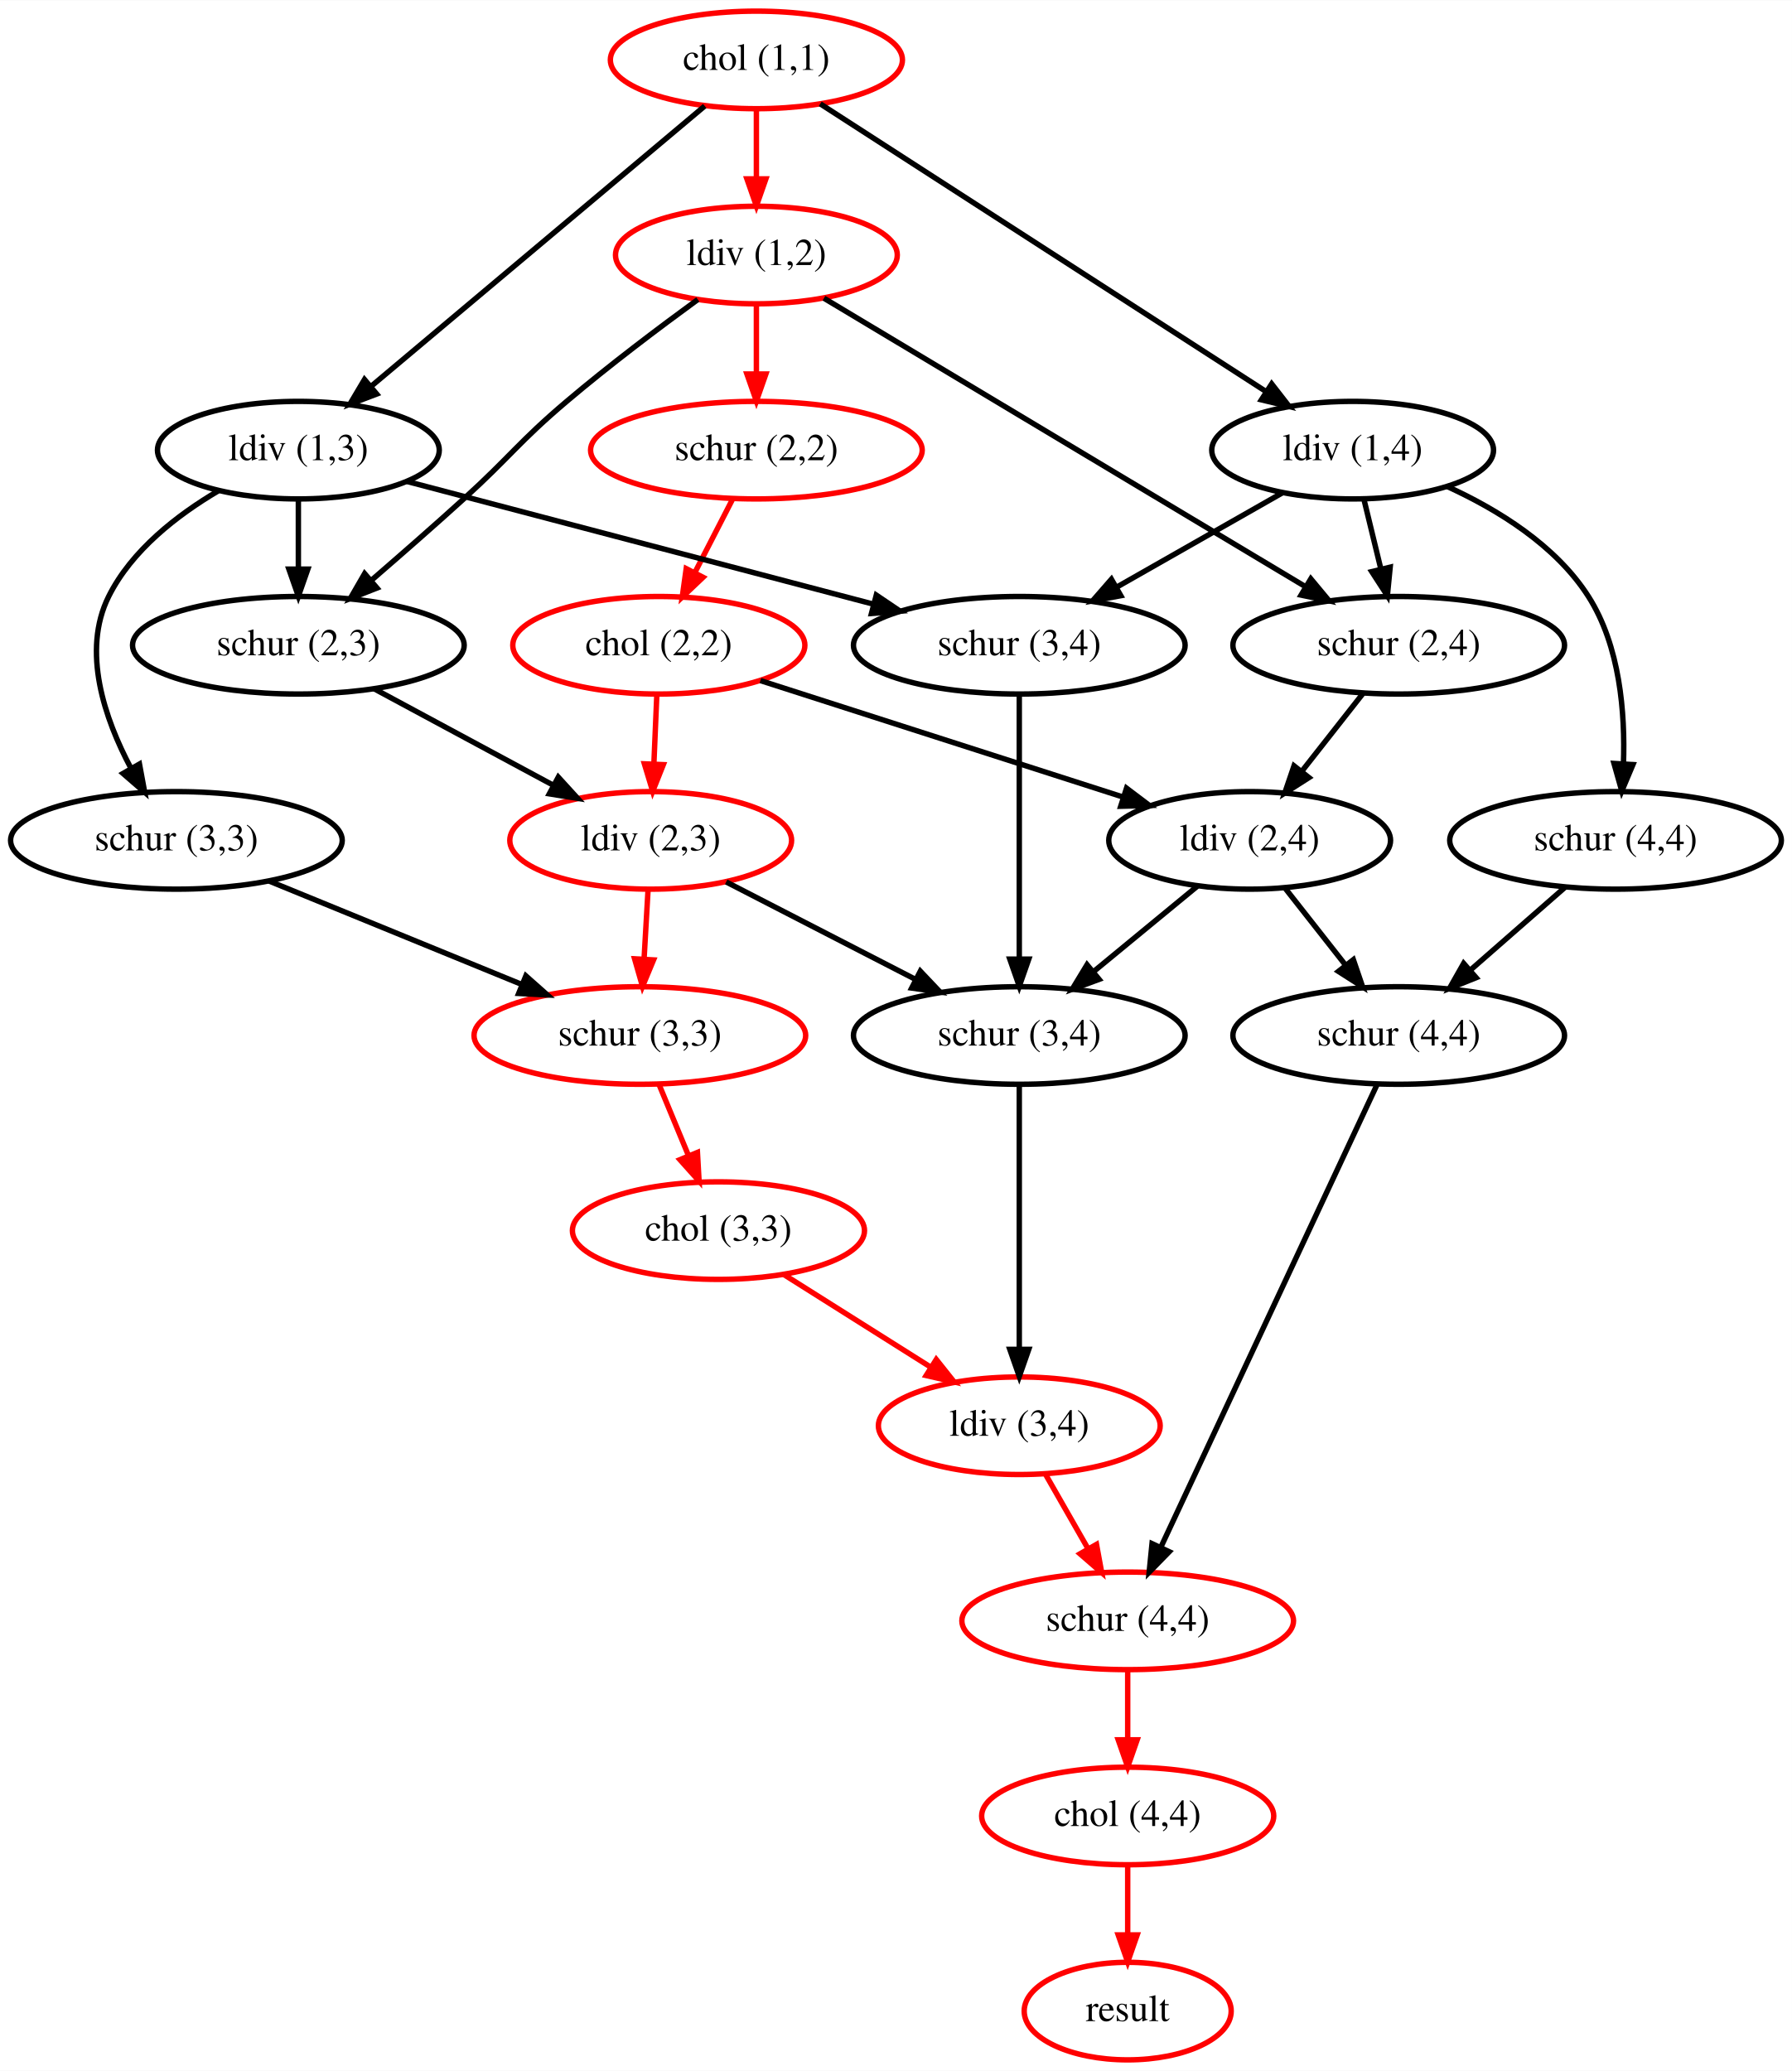
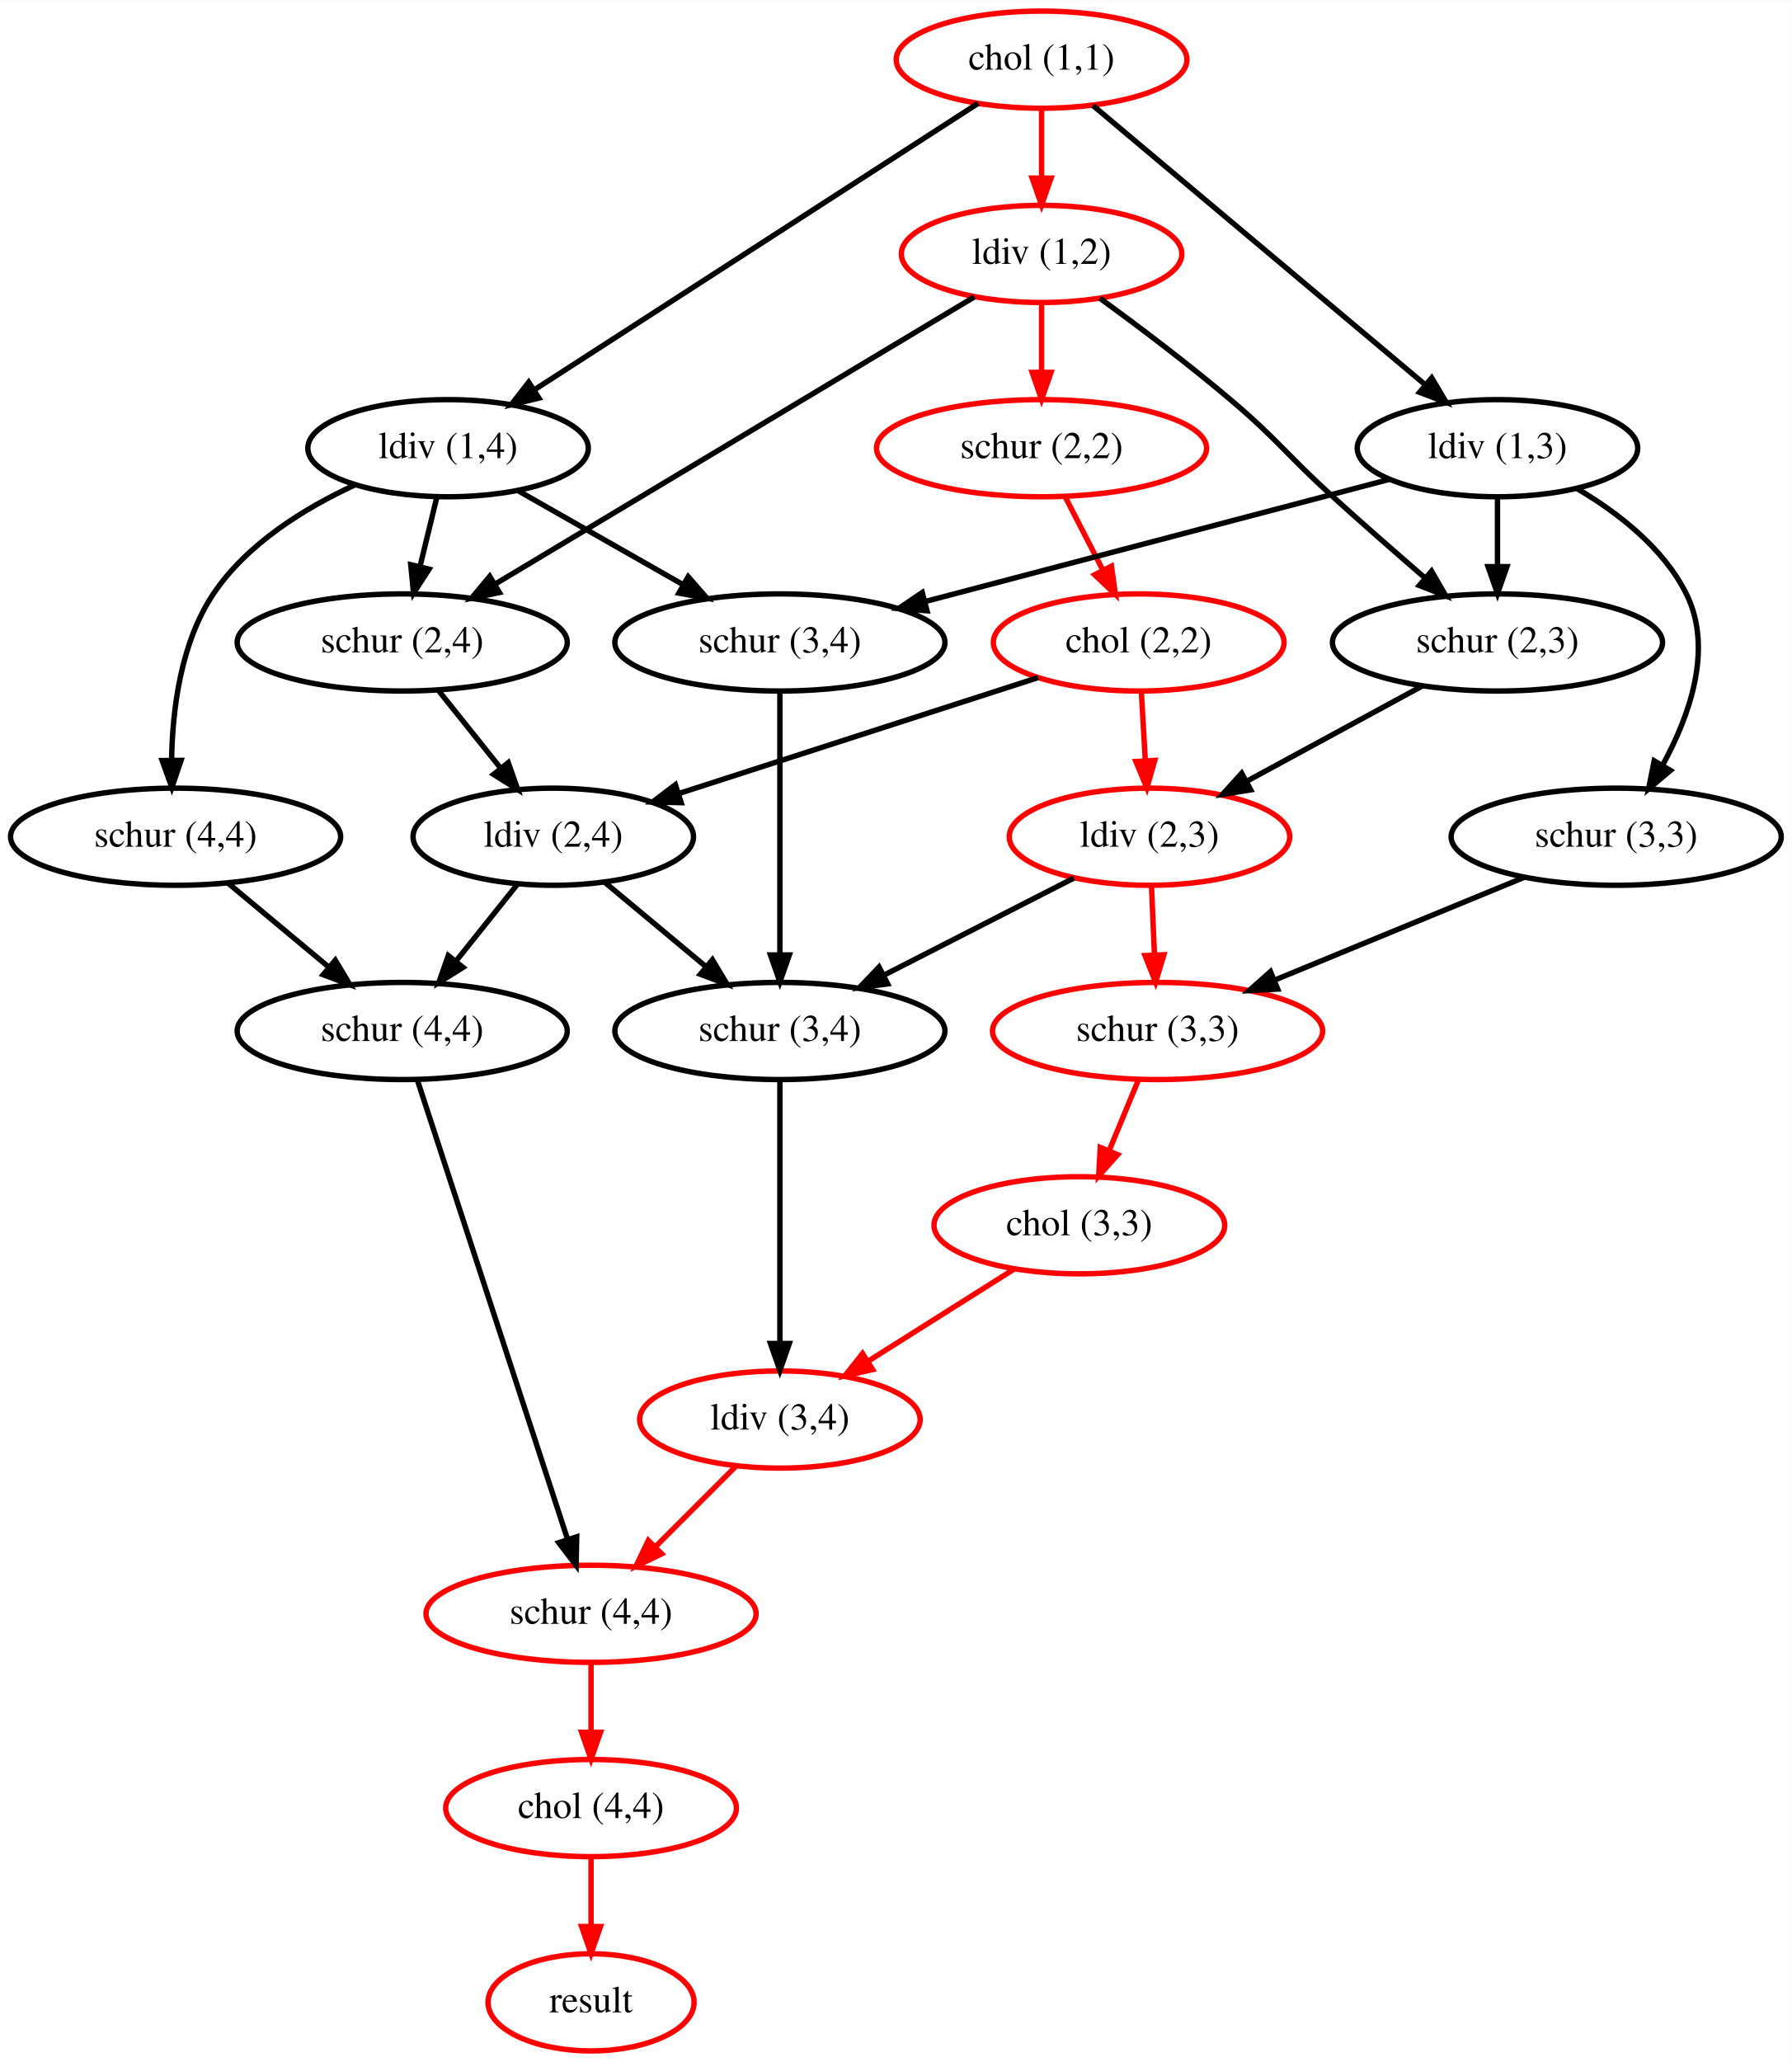
- <svg xmlns="http://www.w3.org/2000/svg" width="661pt" height="764pt" viewBox="0.00 0.00 661.19 764.00">
+ <svg xmlns="http://www.w3.org/2000/svg" width="664pt" height="764pt" viewBox="0.00 0.00 664.19 764.00">
  <g id="graph0" class="graph" transform="scale(1 1) rotate(0) translate(4 760)">
-     <polygon fill="white" stroke="transparent" points="-4,4 -4,-760 657.19,-760 657.19,4 -4,4" />
+     <polygon fill="white" stroke="transparent" points="-4,4 -4,-760 660.19,-760 660.19,4 -4,4" />
    <g id="node1" class="node">
-       <ellipse fill="none" stroke="red" stroke-width="2" cx="275.09" cy="-666" rx="51.99" ry="18" />
-       <text text-anchor="middle" x="275.09" y="-662.3" font-family="Times,serif" font-size="14.00">ldiv (1,2)</text>
+       <ellipse fill="none" stroke="red" stroke-width="2" cx="382.09" cy="-594" rx="61.19" ry="18" />
+       <text text-anchor="middle" x="382.09" y="-590.3" font-family="Times,serif" font-size="14.00">schur (2,2)</text>
+     </g>
+     <g id="node7" class="node">
+       <ellipse fill="none" stroke="red" stroke-width="2" cx="418.09" cy="-522" rx="53.89" ry="18" />
+       <text text-anchor="middle" x="418.09" y="-518.3" font-family="Times,serif" font-size="14.00">chol (2,2)</text>
+     </g>
+     <g id="edge16" class="edge">
+       <path fill="none" stroke="red" stroke-width="2" d="M390.81,-576.05C395.01,-567.89 400.14,-557.91 404.81,-548.82" />
+       <polygon fill="red" stroke="red" stroke-width="2" points="408,-550.28 409.46,-539.79 401.77,-547.08 408,-550.28" />
+     </g>
+     <g id="node2" class="node">
+       <ellipse fill="none" stroke="red" stroke-width="2" cx="382.09" cy="-666" rx="51.99" ry="18" />
+       <text text-anchor="middle" x="382.09" y="-662.3" font-family="Times,serif" font-size="14.00">ldiv (1,2)</text>
+     </g>
+     <g id="edge1" class="edge">
+       <path fill="none" stroke="red" stroke-width="2" d="M382.09,-647.7C382.09,-639.98 382.09,-630.71 382.09,-622.11" />
+       <polygon fill="red" stroke="red" stroke-width="2" points="385.59,-622.1 382.09,-612.1 378.59,-622.1 385.59,-622.1" />
+     </g>
+     <g id="node4" class="node">
+       <ellipse fill="none" stroke="black" stroke-width="2" cx="551.09" cy="-522" rx="61.19" ry="18" />
+       <text text-anchor="middle" x="551.09" y="-518.3" font-family="Times,serif" font-size="14.00">schur (2,3)</text>
+     </g>
+     <g id="edge3" class="edge">
+       <path fill="none" stroke="black" stroke-width="2" d="M403.71,-649.59C417.79,-639.32 436.4,-625.31 452.09,-612 469.84,-596.96 472.87,-591.63 490.09,-576 501.11,-566.01 513.46,-555.21 524.15,-545.98" />
+       <polygon fill="black" stroke="black" stroke-width="2" points="526.65,-548.44 531.95,-539.26 522.09,-543.13 526.65,-548.44" />
+     </g>
+     <g id="node21" class="node">
+       <ellipse fill="none" stroke="black" stroke-width="2" cx="145.09" cy="-522" rx="61.19" ry="18" />
+       <text text-anchor="middle" x="145.09" y="-518.3" font-family="Times,serif" font-size="14.00">schur (2,4)</text>
+     </g>
+     <g id="edge23" class="edge">
+       <path fill="none" stroke="black" stroke-width="2" d="M357.18,-650.07C314.64,-624.58 227.93,-572.63 179.59,-543.67" />
+       <polygon fill="black" stroke="black" stroke-width="2" points="181.13,-540.51 170.75,-538.37 177.53,-546.51 181.13,-540.51" />
    </g>
    <g id="node3" class="node">
-       <ellipse fill="none" stroke="red" stroke-width="2" cx="275.09" cy="-594" rx="61.19" ry="18" />
-       <text text-anchor="middle" x="275.09" y="-590.3" font-family="Times,serif" font-size="14.00">schur (2,2)</text>
+       <ellipse fill="none" stroke="red" stroke-width="2" cx="382.09" cy="-738" rx="53.89" ry="18" />
+       <text text-anchor="middle" x="382.09" y="-734.3" font-family="Times,serif" font-size="14.00">chol (1,1)</text>
+     </g>
+     <g id="edge15" class="edge">
+       <path fill="none" stroke="red" stroke-width="2" d="M382.09,-719.7C382.09,-711.98 382.09,-702.71 382.09,-694.11" />
+       <polygon fill="red" stroke="red" stroke-width="2" points="385.59,-694.1 382.09,-684.1 378.59,-694.1 385.59,-694.1" />
+     </g>
+     <g id="node5" class="node">
+       <ellipse fill="none" stroke="black" stroke-width="2" cx="551.09" cy="-594" rx="51.99" ry="18" />
+       <text text-anchor="middle" x="551.09" y="-590.3" font-family="Times,serif" font-size="14.00">ldiv (1,3)</text>
+     </g>
+     <g id="edge30" class="edge">
+       <path fill="none" stroke="black" stroke-width="2" d="M401.15,-720.99C431.28,-695.67 490.01,-646.33 524.35,-617.48" />
+       <polygon fill="black" stroke="black" stroke-width="2" points="526.7,-620.07 532.11,-610.95 522.2,-614.71 526.7,-620.07" />
+     </g>
+     <g id="node15" class="node">
+       <ellipse fill="none" stroke="black" stroke-width="2" cx="162.09" cy="-594" rx="51.99" ry="18" />
+       <text text-anchor="middle" x="162.09" y="-590.3" font-family="Times,serif" font-size="14.00">ldiv (1,4)</text>
+     </g>
+     <g id="edge11" class="edge">
+       <path fill="none" stroke="black" stroke-width="2" d="M358.55,-721.8C318.85,-696.18 238.57,-644.36 193.91,-615.53" />
+       <polygon fill="black" stroke="black" stroke-width="2" points="195.77,-612.57 185.47,-610.09 191.97,-618.45 195.77,-612.57" />
+     </g>
+     <g id="node6" class="node">
+       <ellipse fill="none" stroke="red" stroke-width="2" cx="422.09" cy="-450" rx="51.99" ry="18" />
+       <text text-anchor="middle" x="422.09" y="-446.3" font-family="Times,serif" font-size="14.00">ldiv (2,3)</text>
+     </g>
+     <g id="edge4" class="edge">
+       <path fill="none" stroke="black" stroke-width="2" d="M523.1,-505.81C504.08,-495.49 478.75,-481.74 458.21,-470.6" />
+       <polygon fill="black" stroke="black" stroke-width="2" points="459.61,-467.37 449.15,-465.68 456.27,-473.53 459.61,-467.37" />
    </g>
    <g id="edge2" class="edge">
-       <path fill="none" stroke="red" stroke-width="2" d="M275.09,-647.7C275.09,-639.98 275.09,-630.71 275.09,-622.11" />
-       <polygon fill="red" stroke="red" stroke-width="2" points="278.59,-622.1 275.09,-612.1 271.59,-622.1 278.59,-622.1" />
+       <path fill="none" stroke="black" stroke-width="2" d="M551.09,-575.7C551.09,-567.98 551.09,-558.71 551.09,-550.11" />
+       <polygon fill="black" stroke="black" stroke-width="2" points="554.59,-550.1 551.09,-540.1 547.59,-550.1 554.59,-550.1" />
+     </g>
+     <g id="node10" class="node">
+       <ellipse fill="none" stroke="black" stroke-width="2" cx="285.09" cy="-522" rx="61.19" ry="18" />
+       <text text-anchor="middle" x="285.09" y="-518.3" font-family="Times,serif" font-size="14.00">schur (3,4)</text>
+     </g>
+     <g id="edge27" class="edge">
+       <path fill="none" stroke="black" stroke-width="2" d="M510.98,-582.44C465.13,-570.38 389.85,-550.57 338.93,-537.17" />
+       <polygon fill="black" stroke="black" stroke-width="2" points="339.64,-533.74 329.08,-534.58 337.86,-540.51 339.64,-533.74" />
+     </g>
+     <g id="node17" class="node">
+       <ellipse fill="none" stroke="black" stroke-width="2" cx="595.09" cy="-450" rx="61.19" ry="18" />
+       <text text-anchor="middle" x="595.09" y="-446.3" font-family="Times,serif" font-size="14.00">schur (3,3)</text>
+     </g>
+     <g id="edge31" class="edge">
+       <path fill="none" stroke="black" stroke-width="2" d="M580.66,-578.97C595.72,-570.1 612.61,-557.06 621.09,-540 631.21,-519.65 622.27,-494.69 612.21,-476.38" />
+       <polygon fill="black" stroke="black" stroke-width="2" points="615.19,-474.56 607.1,-467.73 609.17,-478.12 615.19,-474.56" />
+     </g>
+     <g id="node8" class="node">
+       <ellipse fill="none" stroke="black" stroke-width="2" cx="285.09" cy="-378" rx="61.19" ry="18" />
+       <text text-anchor="middle" x="285.09" y="-374.3" font-family="Times,serif" font-size="14.00">schur (3,4)</text>
+     </g>
+     <g id="edge8" class="edge">
+       <path fill="none" stroke="black" stroke-width="2" d="M394.04,-434.67C373.67,-424.26 345.88,-410.06 323.46,-398.6" />
+       <polygon fill="black" stroke="black" stroke-width="2" points="325.03,-395.47 314.53,-394.04 321.84,-401.71 325.03,-395.47" />
+     </g>
+     <g id="node12" class="node">
+       <ellipse fill="none" stroke="red" stroke-width="2" cx="425.09" cy="-378" rx="61.19" ry="18" />
+       <text text-anchor="middle" x="425.09" y="-374.3" font-family="Times,serif" font-size="14.00">schur (3,3)</text>
+     </g>
+     <g id="edge14" class="edge">
+       <path fill="none" stroke="red" stroke-width="2" d="M422.84,-431.7C423.17,-423.98 423.56,-414.71 423.93,-406.11" />
+       <polygon fill="red" stroke="red" stroke-width="2" points="427.43,-406.25 424.36,-396.1 420.44,-405.95 427.43,-406.25" />
+     </g>
+     <g id="edge5" class="edge">
+       <path fill="none" stroke="red" stroke-width="2" d="M419.08,-503.7C419.52,-495.98 420.05,-486.71 420.55,-478.11" />
+       <polygon fill="red" stroke="red" stroke-width="2" points="424.04,-478.29 421.12,-468.1 417.05,-477.89 424.04,-478.29" />
+     </g>
+     <g id="node9" class="node">
+       <ellipse fill="none" stroke="black" stroke-width="2" cx="201.09" cy="-450" rx="51.99" ry="18" />
+       <text text-anchor="middle" x="201.09" y="-446.3" font-family="Times,serif" font-size="14.00">ldiv (2,4)</text>
+     </g>
+     <g id="edge25" class="edge">
+       <path fill="none" stroke="black" stroke-width="2" d="M380.79,-508.97C343.93,-497.07 287.43,-478.85 247.64,-466.02" />
+       <polygon fill="black" stroke="black" stroke-width="2" points="248.5,-462.62 237.91,-462.88 246.35,-469.28 248.5,-462.62" />
+     </g>
+     <g id="node19" class="node">
+       <ellipse fill="none" stroke="red" stroke-width="2" cx="285.09" cy="-234" rx="51.99" ry="18" />
+       <text text-anchor="middle" x="285.09" y="-230.3" font-family="Times,serif" font-size="14.00">ldiv (3,4)</text>
+     </g>
+     <g id="edge20" class="edge">
+       <path fill="none" stroke="black" stroke-width="2" d="M285.09,-359.87C285.09,-335.67 285.09,-291.21 285.09,-262.39" />
+       <polygon fill="black" stroke="black" stroke-width="2" points="288.59,-262.19 285.09,-252.19 281.59,-262.19 288.59,-262.19" />
+     </g>
+     <g id="edge6" class="edge">
+       <path fill="none" stroke="black" stroke-width="2" d="M220.16,-433.12C231.27,-423.85 245.49,-412.01 257.78,-401.76" />
+       <polygon fill="black" stroke="black" stroke-width="2" points="260.08,-404.4 265.53,-395.31 255.6,-399.02 260.08,-404.4" />
+     </g>
+     <g id="node18" class="node">
+       <ellipse fill="none" stroke="black" stroke-width="2" cx="145.09" cy="-378" rx="61.19" ry="18" />
+       <text text-anchor="middle" x="145.09" y="-374.3" font-family="Times,serif" font-size="14.00">schur (4,4)</text>
+     </g>
+     <g id="edge17" class="edge">
+       <path fill="none" stroke="black" stroke-width="2" d="M187.82,-432.41C181.02,-423.91 172.59,-413.37 165.03,-403.91" />
+       <polygon fill="black" stroke="black" stroke-width="2" points="167.64,-401.58 158.66,-395.96 162.17,-405.95 167.64,-401.58" />
+     </g>
+     <g id="edge7" class="edge">
+       <path fill="none" stroke="black" stroke-width="2" d="M285.09,-503.87C285.09,-479.67 285.09,-435.21 285.09,-406.39" />
+       <polygon fill="black" stroke="black" stroke-width="2" points="288.59,-406.19 285.09,-396.19 281.59,-406.19 288.59,-406.19" />
+     </g>
+     <g id="node11" class="node">
+       <ellipse fill="none" stroke="red" stroke-width="2" cx="396.09" cy="-306" rx="53.89" ry="18" />
+       <text text-anchor="middle" x="396.09" y="-302.3" font-family="Times,serif" font-size="14.00">chol (3,3)</text>
+     </g>
+     <g id="edge19" class="edge">
+       <path fill="none" stroke="red" stroke-width="2" d="M372.01,-289.81C356.15,-279.81 335.2,-266.6 317.84,-255.65" />
+       <polygon fill="red" stroke="red" stroke-width="2" points="319.46,-252.53 309.13,-250.16 315.72,-258.45 319.46,-252.53" />
+     </g>
+     <g id="edge9" class="edge">
+       <path fill="none" stroke="red" stroke-width="2" d="M418.07,-360.05C414.81,-352.18 410.85,-342.62 407.19,-333.79" />
+       <polygon fill="red" stroke="red" stroke-width="2" points="410.31,-332.17 403.25,-324.28 403.85,-334.85 410.31,-332.17" />
+     </g>
+     <g id="node13" class="node">
+       <ellipse fill="none" stroke="red" stroke-width="2" cx="215.09" cy="-90" rx="53.89" ry="18" />
+       <text text-anchor="middle" x="215.09" y="-86.3" font-family="Times,serif" font-size="14.00">chol (4,4)</text>
    </g>
    <g id="node20" class="node">
-       <ellipse fill="none" stroke="black" stroke-width="2" cx="106.09" cy="-522" rx="61.19" ry="18" />
-       <text text-anchor="middle" x="106.09" y="-518.3" font-family="Times,serif" font-size="14.00">schur (2,3)</text>
+       <ellipse fill="none" stroke="red" stroke-width="2" cx="215.09" cy="-18" rx="38.19" ry="18" />
+       <text text-anchor="middle" x="215.09" y="-14.3" font-family="Times,serif" font-size="14.00">result</text>
    </g>
    <g id="edge21" class="edge">
-       <path fill="none" stroke="black" stroke-width="2" d="M253.48,-649.59C239.4,-639.32 220.79,-625.31 205.09,-612 187.35,-596.96 184.32,-591.63 167.09,-576 156.08,-566.01 143.73,-555.21 133.04,-545.98" />
-       <polygon fill="black" stroke="black" stroke-width="2" points="135.1,-543.13 125.24,-539.26 130.54,-548.44 135.1,-543.13" />
-     </g>
-     <g id="node21" class="node">
-       <ellipse fill="none" stroke="black" stroke-width="2" cx="512.09" cy="-522" rx="61.19" ry="18" />
-       <text text-anchor="middle" x="512.09" y="-518.3" font-family="Times,serif" font-size="14.00">schur (2,4)</text>
+       <path fill="none" stroke="red" stroke-width="2" d="M215.09,-71.7C215.09,-63.98 215.09,-54.71 215.09,-46.11" />
+       <polygon fill="red" stroke="red" stroke-width="2" points="218.59,-46.1 215.09,-36.1 211.59,-46.1 218.59,-46.1" />
+     </g>
+     <g id="node14" class="node">
+       <ellipse fill="none" stroke="red" stroke-width="2" cx="215.09" cy="-162" rx="61.19" ry="18" />
+       <text text-anchor="middle" x="215.09" y="-158.3" font-family="Times,serif" font-size="14.00">schur (4,4)</text>
+     </g>
+     <g id="edge10" class="edge">
+       <path fill="none" stroke="red" stroke-width="2" d="M215.09,-143.7C215.09,-135.98 215.09,-126.71 215.09,-118.11" />
+       <polygon fill="red" stroke="red" stroke-width="2" points="218.59,-118.1 215.09,-108.1 211.59,-118.1 218.59,-118.1" />
+     </g>
+     <g id="edge26" class="edge">
+       <path fill="none" stroke="black" stroke-width="2" d="M187.88,-578.33C205.72,-568.17 229.69,-554.53 249.37,-543.33" />
+       <polygon fill="black" stroke="black" stroke-width="2" points="251.11,-546.37 258.07,-538.38 247.64,-540.29 251.11,-546.37" />
+     </g>
+     <g id="node16" class="node">
+       <ellipse fill="none" stroke="black" stroke-width="2" cx="61.09" cy="-450" rx="61.19" ry="18" />
+       <text text-anchor="middle" x="61.09" y="-446.3" font-family="Times,serif" font-size="14.00">schur (4,4)</text>
+     </g>
+     <g id="edge12" class="edge">
+       <path fill="none" stroke="black" stroke-width="2" d="M127.6,-580.41C109.1,-571.86 87.59,-558.67 75.09,-540 62.97,-521.88 59.89,-497.1 59.61,-478.29" />
+       <polygon fill="black" stroke="black" stroke-width="2" points="63.11,-478.3 59.71,-468.27 56.11,-478.23 63.11,-478.3" />
+     </g>
+     <g id="edge22" class="edge">
+       <path fill="none" stroke="black" stroke-width="2" d="M157.98,-576.05C156.09,-568.26 153.79,-558.82 151.67,-550.08" />
+       <polygon fill="black" stroke="black" stroke-width="2" points="155.05,-549.17 149.29,-540.28 148.25,-550.82 155.05,-549.17" />
+     </g>
+     <g id="edge18" class="edge">
+       <path fill="none" stroke="black" stroke-width="2" d="M80.58,-432.76C91.71,-423.49 105.84,-411.71 118.03,-401.55" />
+       <polygon fill="black" stroke="black" stroke-width="2" points="120.28,-404.24 125.72,-395.15 115.79,-398.86 120.28,-404.24" />
+     </g>
+     <g id="edge13" class="edge">
+       <path fill="none" stroke="black" stroke-width="2" d="M561.1,-435C534.46,-424.03 497.22,-408.7 468.44,-396.85" />
+       <polygon fill="black" stroke="black" stroke-width="2" points="469.61,-393.54 459.03,-392.97 466.94,-400.02 469.61,-393.54" />
    </g>
    <g id="edge29" class="edge">
-       <path fill="none" stroke="black" stroke-width="2" d="M300.01,-650.07C342.55,-624.58 429.26,-572.63 477.6,-543.67" />
-       <polygon fill="black" stroke="black" stroke-width="2" points="479.66,-546.51 486.44,-538.37 476.06,-540.51 479.66,-546.51" />
-     </g>
-     <g id="node2" class="node">
-       <ellipse fill="none" stroke="red" stroke-width="2" cx="275.09" cy="-738" rx="53.89" ry="18" />
-       <text text-anchor="middle" x="275.09" y="-734.3" font-family="Times,serif" font-size="14.00">chol (1,1)</text>
-     </g>
-     <g id="edge1" class="edge">
-       <path fill="none" stroke="red" stroke-width="2" d="M275.09,-719.7C275.09,-711.98 275.09,-702.71 275.09,-694.11" />
-       <polygon fill="red" stroke="red" stroke-width="2" points="278.59,-694.1 275.09,-684.1 271.59,-694.1 278.59,-694.1" />
-     </g>
-     <g id="node12" class="node">
-       <ellipse fill="none" stroke="black" stroke-width="2" cx="495.09" cy="-594" rx="51.99" ry="18" />
-       <text text-anchor="middle" x="495.09" y="-590.3" font-family="Times,serif" font-size="14.00">ldiv (1,4)</text>
-     </g>
-     <g id="edge9" class="edge">
-       <path fill="none" stroke="black" stroke-width="2" d="M298.64,-721.8C338.34,-696.18 418.62,-644.36 463.28,-615.53" />
-       <polygon fill="black" stroke="black" stroke-width="2" points="465.22,-618.45 471.72,-610.09 461.42,-612.57 465.22,-618.45" />
-     </g>
-     <g id="node13" class="node">
-       <ellipse fill="none" stroke="black" stroke-width="2" cx="106.09" cy="-594" rx="51.99" ry="18" />
-       <text text-anchor="middle" x="106.09" y="-590.3" font-family="Times,serif" font-size="14.00">ldiv (1,3)</text>
-     </g>
-     <g id="edge27" class="edge">
-       <path fill="none" stroke="black" stroke-width="2" d="M256.04,-720.99C225.91,-695.67 167.18,-646.33 132.84,-617.48" />
-       <polygon fill="black" stroke="black" stroke-width="2" points="134.99,-614.71 125.08,-610.95 130.49,-620.07 134.99,-614.71" />
-     </g>
-     <g id="node14" class="node">
-       <ellipse fill="none" stroke="red" stroke-width="2" cx="239.09" cy="-522" rx="53.89" ry="18" />
-       <text text-anchor="middle" x="239.09" y="-518.3" font-family="Times,serif" font-size="14.00">chol (2,2)</text>
-     </g>
-     <g id="edge12" class="edge">
-       <path fill="none" stroke="red" stroke-width="2" d="M266.38,-576.05C262.18,-567.89 257.05,-557.91 252.38,-548.82" />
-       <polygon fill="red" stroke="red" stroke-width="2" points="255.41,-547.08 247.73,-539.79 249.19,-550.28 255.41,-547.08" />
-     </g>
-     <g id="node4" class="node">
-       <ellipse fill="none" stroke="black" stroke-width="2" cx="372.09" cy="-378" rx="61.19" ry="18" />
-       <text text-anchor="middle" x="372.09" y="-374.3" font-family="Times,serif" font-size="14.00">schur (3,4)</text>
-     </g>
-     <g id="node8" class="node">
-       <ellipse fill="none" stroke="red" stroke-width="2" cx="372.09" cy="-234" rx="51.99" ry="18" />
-       <text text-anchor="middle" x="372.09" y="-230.3" font-family="Times,serif" font-size="14.00">ldiv (3,4)</text>
-     </g>
-     <g id="edge7" class="edge">
-       <path fill="none" stroke="black" stroke-width="2" d="M372.09,-359.87C372.09,-335.67 372.09,-291.21 372.09,-262.39" />
-       <polygon fill="black" stroke="black" stroke-width="2" points="375.59,-262.19 372.09,-252.19 368.59,-262.19 375.59,-262.19" />
-     </g>
-     <g id="node5" class="node">
-       <ellipse fill="none" stroke="black" stroke-width="2" cx="457.09" cy="-450" rx="51.99" ry="18" />
-       <text text-anchor="middle" x="457.09" y="-446.3" font-family="Times,serif" font-size="14.00">ldiv (2,4)</text>
-     </g>
-     <g id="edge3" class="edge">
-       <path fill="none" stroke="black" stroke-width="2" d="M437.81,-433.12C426.48,-423.78 411.97,-411.84 399.47,-401.55" />
-       <polygon fill="black" stroke="black" stroke-width="2" points="401.54,-398.72 391.6,-395.06 397.09,-404.12 401.54,-398.72" />
-     </g>
-     <g id="node15" class="node">
-       <ellipse fill="none" stroke="black" stroke-width="2" cx="512.09" cy="-378" rx="61.19" ry="18" />
-       <text text-anchor="middle" x="512.09" y="-374.3" font-family="Times,serif" font-size="14.00">schur (4,4)</text>
+       <path fill="none" stroke="black" stroke-width="2" d="M150.7,-359.85C162.89,-322.58 191.87,-234 206.43,-189.49" />
+       <polygon fill="black" stroke="black" stroke-width="2" points="209.77,-190.53 209.55,-179.94 203.12,-188.35 209.77,-190.53" />
+     </g>
+     <g id="edge28" class="edge">
+       <path fill="none" stroke="red" stroke-width="2" d="M268.86,-216.76C259.98,-207.88 248.8,-196.71 238.95,-186.85" />
+       <polygon fill="red" stroke="red" stroke-width="2" points="241.27,-184.23 231.73,-179.63 236.32,-189.18 241.27,-184.23" />
    </g>
    <g id="edge24" class="edge">
-       <path fill="none" stroke="black" stroke-width="2" d="M470.13,-432.41C476.81,-423.91 485.09,-413.37 492.52,-403.91" />
-       <polygon fill="black" stroke="black" stroke-width="2" points="495.35,-405.98 498.77,-395.96 489.84,-401.66 495.35,-405.98" />
-     </g>
-     <g id="node6" class="node">
-       <ellipse fill="none" stroke="black" stroke-width="2" cx="372.09" cy="-522" rx="61.19" ry="18" />
-       <text text-anchor="middle" x="372.09" y="-518.3" font-family="Times,serif" font-size="14.00">schur (3,4)</text>
-     </g>
-     <g id="edge4" class="edge">
-       <path fill="none" stroke="black" stroke-width="2" d="M372.09,-503.87C372.09,-479.67 372.09,-435.21 372.09,-406.39" />
-       <polygon fill="black" stroke="black" stroke-width="2" points="375.59,-406.19 372.09,-396.19 368.59,-406.19 375.59,-406.19" />
-     </g>
-     <g id="node7" class="node">
-       <ellipse fill="none" stroke="red" stroke-width="2" cx="236.09" cy="-450" rx="51.99" ry="18" />
-       <text text-anchor="middle" x="236.09" y="-446.3" font-family="Times,serif" font-size="14.00">ldiv (2,3)</text>
-     </g>
-     <g id="edge5" class="edge">
-       <path fill="none" stroke="black" stroke-width="2" d="M263.94,-434.67C284.07,-424.31 311.51,-410.18 333.71,-398.75" />
-       <polygon fill="black" stroke="black" stroke-width="2" points="335.58,-401.73 342.87,-394.04 332.38,-395.51 335.58,-401.73" />
-     </g>
-     <g id="node18" class="node">
-       <ellipse fill="none" stroke="red" stroke-width="2" cx="232.09" cy="-378" rx="61.19" ry="18" />
-       <text text-anchor="middle" x="232.09" y="-374.3" font-family="Times,serif" font-size="14.00">schur (3,3)</text>
-     </g>
-     <g id="edge18" class="edge">
-       <path fill="none" stroke="red" stroke-width="2" d="M235.11,-431.7C234.67,-423.98 234.14,-414.71 233.64,-406.11" />
-       <polygon fill="red" stroke="red" stroke-width="2" points="237.14,-405.89 233.07,-396.1 230.15,-406.29 237.14,-405.89" />
-     </g>
-     <g id="node11" class="node">
-       <ellipse fill="none" stroke="red" stroke-width="2" cx="412.09" cy="-162" rx="61.19" ry="18" />
-       <text text-anchor="middle" x="412.09" y="-158.3" font-family="Times,serif" font-size="14.00">schur (4,4)</text>
-     </g>
-     <g id="edge13" class="edge">
-       <path fill="none" stroke="red" stroke-width="2" d="M381.78,-216.05C386.49,-207.8 392.27,-197.7 397.5,-188.54" />
-       <polygon fill="red" stroke="red" stroke-width="2" points="400.58,-190.21 402.5,-179.79 394.5,-186.73 400.58,-190.21" />
-     </g>
-     <g id="node9" class="node">
-       <ellipse fill="none" stroke="red" stroke-width="2" cx="261.09" cy="-306" rx="53.89" ry="18" />
-       <text text-anchor="middle" x="261.09" y="-302.3" font-family="Times,serif" font-size="14.00">chol (3,3)</text>
-     </g>
-     <g id="edge6" class="edge">
-       <path fill="none" stroke="red" stroke-width="2" d="M285.18,-289.81C301.03,-279.81 321.99,-266.6 339.35,-255.65" />
-       <polygon fill="red" stroke="red" stroke-width="2" points="341.46,-258.45 348.06,-250.16 337.73,-252.53 341.46,-258.45" />
-     </g>
-     <g id="node10" class="node">
-       <ellipse fill="none" stroke="red" stroke-width="2" cx="412.09" cy="-90" rx="53.89" ry="18" />
-       <text text-anchor="middle" x="412.09" y="-86.3" font-family="Times,serif" font-size="14.00">chol (4,4)</text>
-     </g>
-     <g id="node16" class="node">
-       <ellipse fill="none" stroke="red" stroke-width="2" cx="412.09" cy="-18" rx="38.19" ry="18" />
-       <text text-anchor="middle" x="412.09" y="-14.3" font-family="Times,serif" font-size="14.00">result</text>
-     </g>
-     <g id="edge15" class="edge">
-       <path fill="none" stroke="red" stroke-width="2" d="M412.09,-71.7C412.09,-63.98 412.09,-54.71 412.09,-46.11" />
-       <polygon fill="red" stroke="red" stroke-width="2" points="415.59,-46.1 412.09,-36.1 408.59,-46.1 415.59,-46.1" />
-     </g>
-     <g id="edge8" class="edge">
-       <path fill="none" stroke="red" stroke-width="2" d="M412.09,-143.7C412.09,-135.98 412.09,-126.71 412.09,-118.11" />
-       <polygon fill="red" stroke="red" stroke-width="2" points="415.59,-118.1 412.09,-108.1 408.59,-118.1 415.59,-118.1" />
-     </g>
-     <g id="edge10" class="edge">
-       <path fill="none" stroke="black" stroke-width="2" d="M469.31,-578.33C451.47,-568.17 427.5,-554.53 407.82,-543.33" />
-       <polygon fill="black" stroke="black" stroke-width="2" points="409.55,-540.29 399.12,-538.38 406.08,-546.37 409.55,-540.29" />
-     </g>
-     <g id="node19" class="node">
-       <ellipse fill="none" stroke="black" stroke-width="2" cx="592.09" cy="-450" rx="61.19" ry="18" />
-       <text text-anchor="middle" x="592.09" y="-446.3" font-family="Times,serif" font-size="14.00">schur (4,4)</text>
-     </g>
-     <g id="edge19" class="edge">
-       <path fill="none" stroke="black" stroke-width="2" d="M529.9,-580.62C548.51,-572.13 570.02,-558.94 582.09,-540 593.75,-521.72 595.68,-496.96 595.01,-478.19" />
-       <polygon fill="black" stroke="black" stroke-width="2" points="598.51,-477.96 594.4,-468.2 591.52,-478.39 598.51,-477.96" />
-     </g>
-     <g id="edge28" class="edge">
-       <path fill="none" stroke="black" stroke-width="2" d="M499.21,-576.05C501.1,-568.26 503.39,-558.82 505.52,-550.08" />
-       <polygon fill="black" stroke="black" stroke-width="2" points="508.94,-550.82 507.9,-540.28 502.14,-549.17 508.94,-550.82" />
-     </g>
-     <g id="edge11" class="edge">
-       <path fill="none" stroke="black" stroke-width="2" d="M146.21,-582.44C192.06,-570.38 267.34,-550.57 318.26,-537.17" />
-       <polygon fill="black" stroke="black" stroke-width="2" points="319.33,-540.51 328.11,-534.58 317.55,-533.74 319.33,-540.51" />
-     </g>
-     <g id="node17" class="node">
-       <ellipse fill="none" stroke="black" stroke-width="2" cx="61.09" cy="-450" rx="61.19" ry="18" />
-       <text text-anchor="middle" x="61.09" y="-446.3" font-family="Times,serif" font-size="14.00">schur (3,3)</text>
-     </g>
-     <g id="edge16" class="edge">
-       <path fill="none" stroke="black" stroke-width="2" d="M76.53,-578.97C61.47,-570.1 44.58,-557.06 36.09,-540 26.06,-519.81 34.57,-494.97 44.29,-476.67" />
-       <polygon fill="black" stroke="black" stroke-width="2" points="47.46,-478.17 49.39,-467.75 41.39,-474.69 47.46,-478.17" />
-     </g>
-     <g id="edge20" class="edge">
-       <path fill="none" stroke="black" stroke-width="2" d="M106.09,-575.7C106.09,-567.98 106.09,-558.71 106.09,-550.11" />
-       <polygon fill="black" stroke="black" stroke-width="2" points="109.59,-550.1 106.09,-540.1 102.59,-550.1 109.59,-550.1" />
-     </g>
-     <g id="edge31" class="edge">
-       <path fill="none" stroke="black" stroke-width="2" d="M276.57,-508.97C313.68,-497.05 370.6,-478.77 410.58,-465.93" />
-       <polygon fill="black" stroke="black" stroke-width="2" points="411.66,-469.27 420.11,-462.88 409.52,-462.6 411.66,-469.27" />
-     </g>
-     <g id="edge23" class="edge">
-       <path fill="none" stroke="red" stroke-width="2" d="M238.35,-503.7C238.02,-495.98 237.63,-486.71 237.26,-478.11" />
-       <polygon fill="red" stroke="red" stroke-width="2" points="240.75,-477.95 236.83,-468.1 233.76,-478.25 240.75,-477.95" />
-     </g>
-     <g id="edge14" class="edge">
-       <path fill="none" stroke="black" stroke-width="2" d="M504.08,-359.85C486.63,-322.5 445.1,-233.63 424.34,-189.21" />
-       <polygon fill="black" stroke="black" stroke-width="2" points="427.41,-187.51 420.01,-179.94 421.07,-190.48 427.41,-187.51" />
-     </g>
-     <g id="edge17" class="edge">
-       <path fill="none" stroke="black" stroke-width="2" d="M95.29,-435C122.08,-424.03 159.55,-408.7 188.5,-396.85" />
-       <polygon fill="black" stroke="black" stroke-width="2" points="190.03,-400 197.96,-392.97 187.38,-393.52 190.03,-400" />
-     </g>
-     <g id="edge26" class="edge">
-       <path fill="none" stroke="red" stroke-width="2" d="M239.11,-360.05C242.38,-352.18 246.34,-342.62 249.99,-333.79" />
-       <polygon fill="red" stroke="red" stroke-width="2" points="253.34,-334.85 253.94,-324.28 246.88,-332.17 253.34,-334.85" />
-     </g>
-     <g id="edge25" class="edge">
-       <path fill="none" stroke="black" stroke-width="2" d="M573.54,-432.76C563.11,-423.64 549.93,-412.1 538.45,-402.06" />
-       <polygon fill="black" stroke="black" stroke-width="2" points="540.66,-399.34 530.83,-395.39 536.05,-404.61 540.66,-399.34" />
-     </g>
-     <g id="edge22" class="edge">
-       <path fill="none" stroke="black" stroke-width="2" d="M133.98,-505.98C153.35,-495.56 179.33,-481.57 200.23,-470.31" />
-       <polygon fill="black" stroke="black" stroke-width="2" points="202,-473.34 209.14,-465.51 198.68,-467.17 202,-473.34" />
-     </g>
-     <g id="edge30" class="edge">
-       <path fill="none" stroke="black" stroke-width="2" d="M499.06,-504.41C492.28,-495.78 483.86,-485.06 476.34,-475.5" />
-       <polygon fill="black" stroke="black" stroke-width="2" points="478.97,-473.17 470.04,-467.47 473.46,-477.5 478.97,-473.17" />
+       <path fill="none" stroke="black" stroke-width="2" d="M158.37,-504.41C165.27,-495.78 173.84,-485.06 181.5,-475.5" />
+       <polygon fill="black" stroke="black" stroke-width="2" points="184.4,-477.47 187.92,-467.47 178.94,-473.09 184.4,-477.47" />
    </g>
  </g>
</svg>
